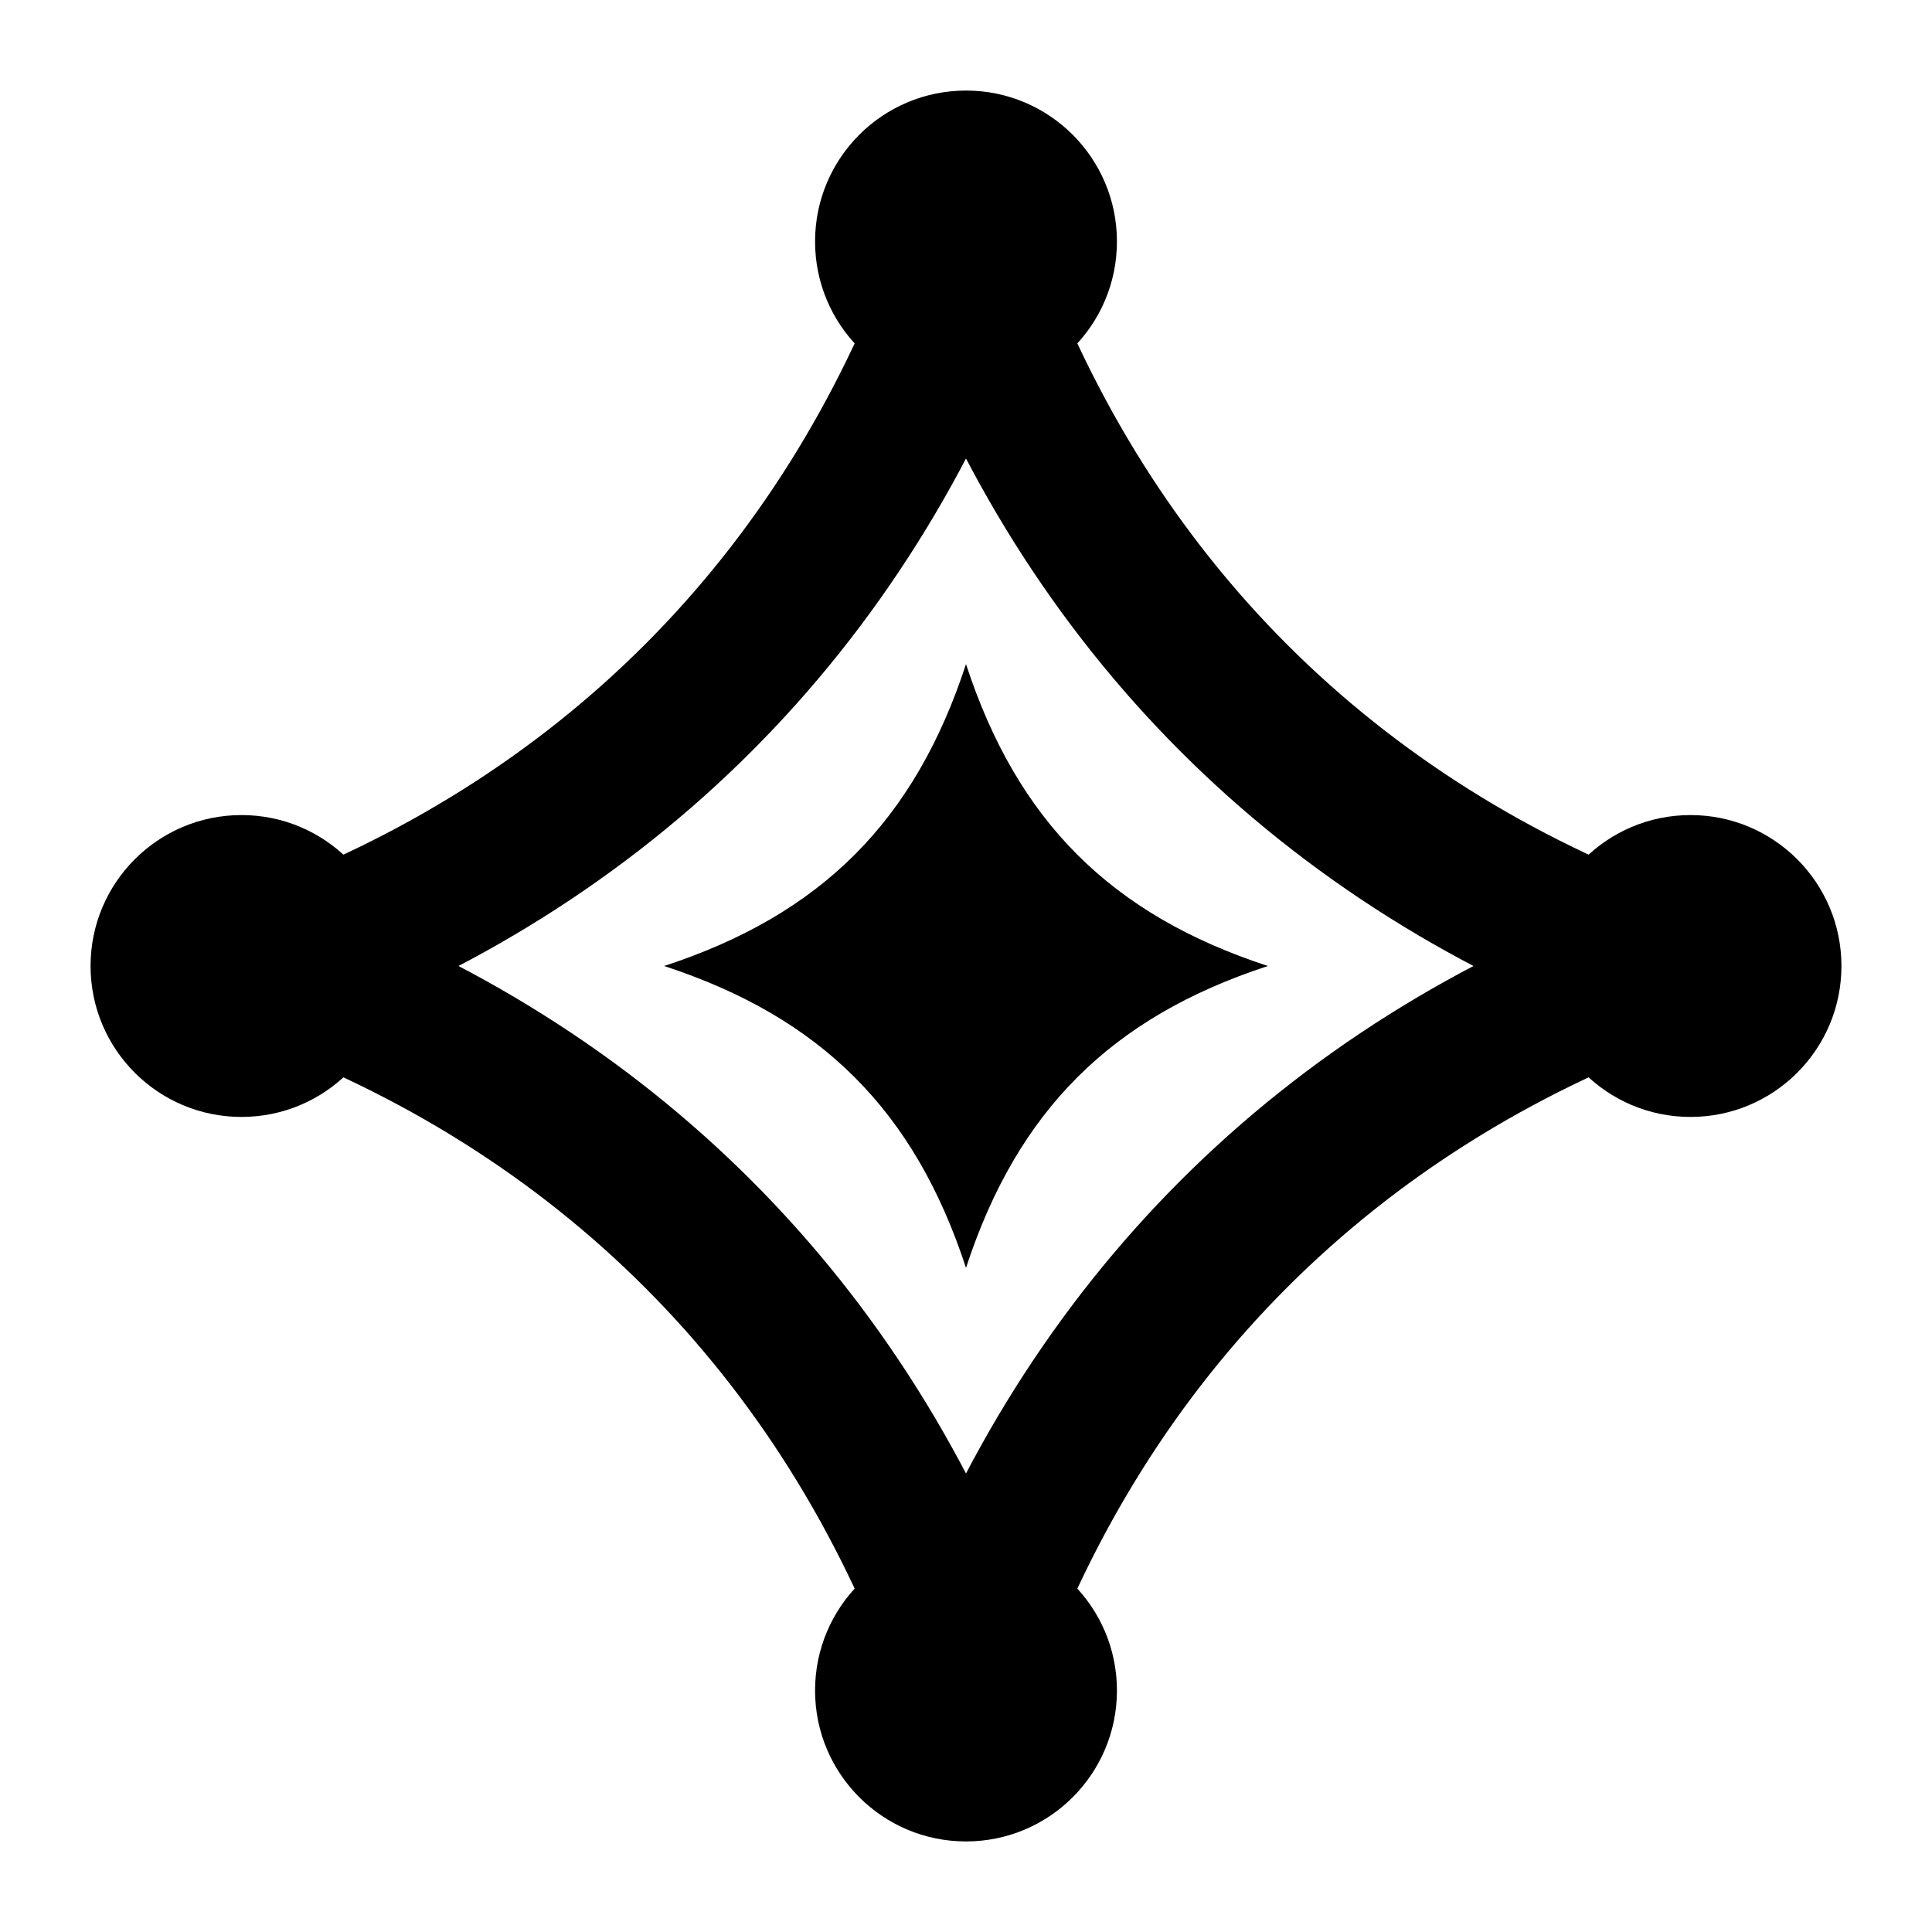
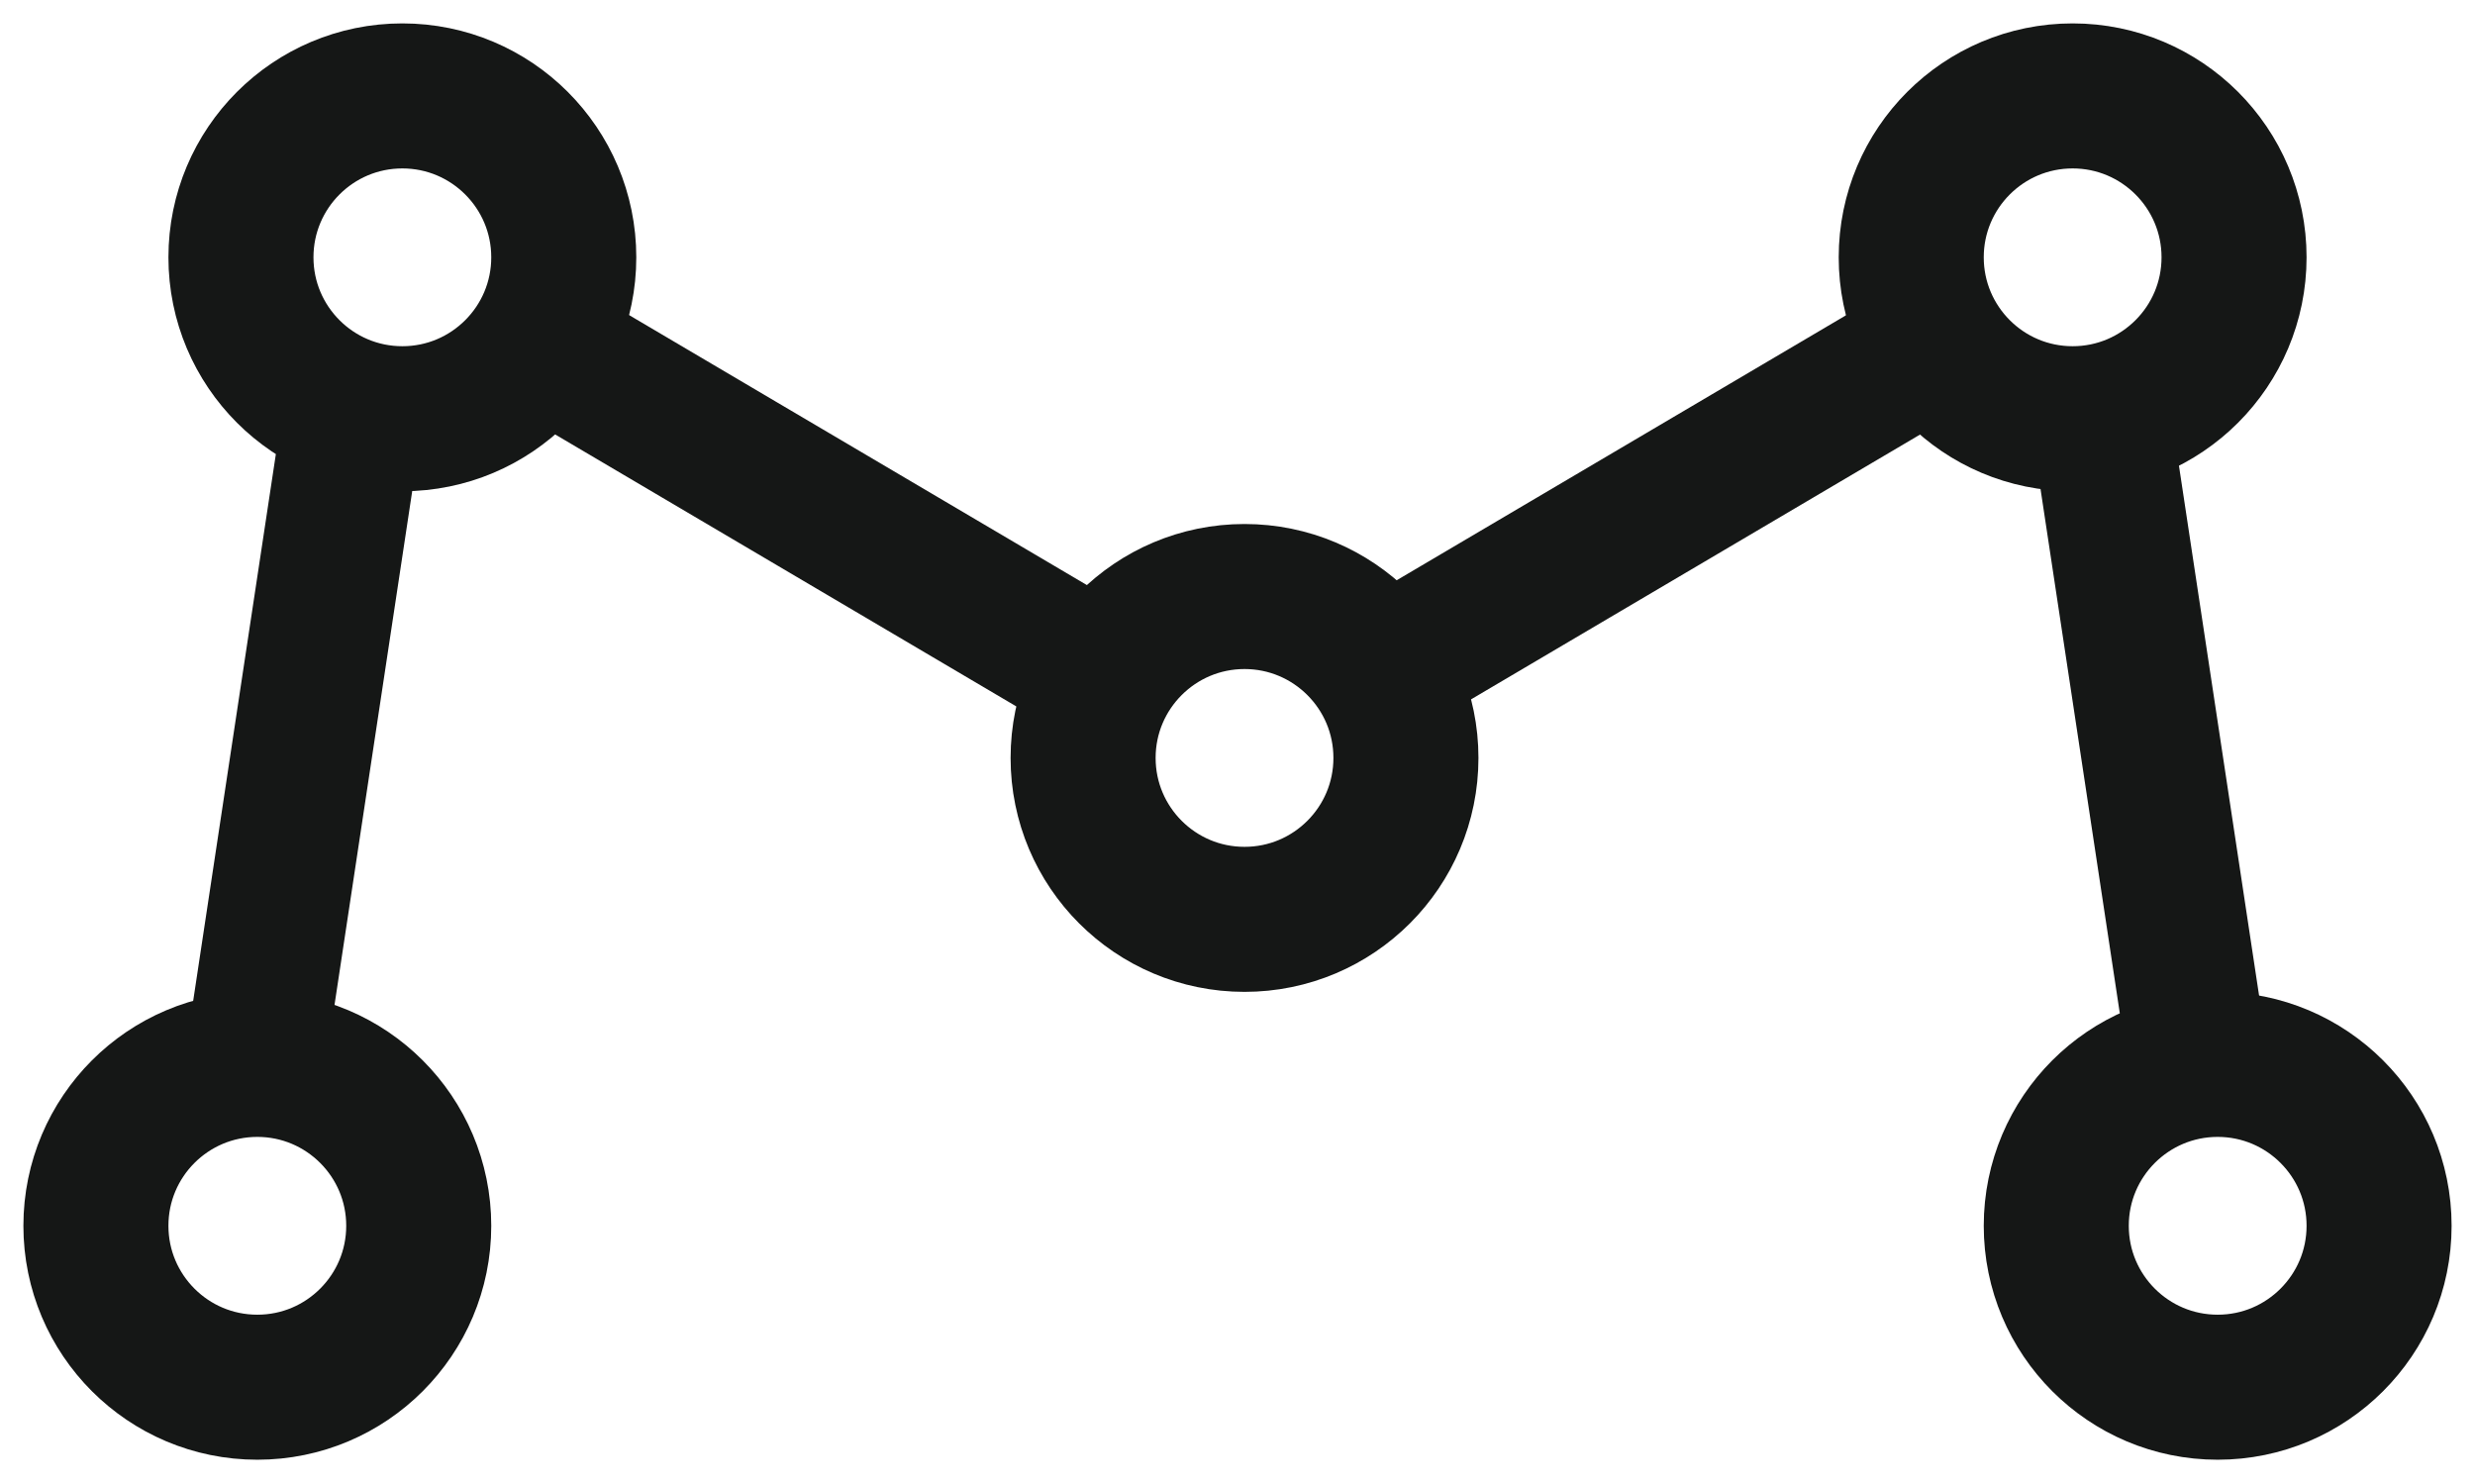
- <svg xmlns="http://www.w3.org/2000/svg" viewBox="0 0 64 64" role="img" aria-labelledby="title">
-   <path d="M32 9C28 20 20 28 9 32c11 4 19 12 23 23 4-11 12-19 23-23C44 28 36 20 32 9Z" fill="none" stroke="#000" stroke-linecap="round" stroke-linejoin="round" stroke-width="5" />
-   <circle cx="32" cy="8" r="5" />
-   <circle cx="56" cy="32" r="5" />
-   <circle cx="32" cy="56" r="5" />
-   <circle cx="8" cy="32" r="5" />
-   <path d="M32 22c1.7 5.2 4.8 8.3 10 10-5.2 1.7-8.3 4.8-10 10-1.7-5.2-4.8-8.3-10-10 5.2-1.7 8.3-4.8 10-10Z" />
+ <svg xmlns="http://www.w3.org/2000/svg" viewBox="85 191 529 317" fill="none" stroke="#151716">
+   <g stroke-width="30">
+     <line x1="139.17" y1="420.06" x2="159.48" y2="285.76" />
+     <line x1="199.38" y1="263.92" x2="316.38" y2="332.92" />
+     <line x1="494.62" y1="266.92" x2="377.62" y2="335.92" />
+     <line x1="555.14" y1="420.06" x2="534.83" y2="285.76" />
+   </g>
+   <g stroke-width="31">
+     <circle cx="140" cy="453" r="34.5" />
+     <circle cx="171" cy="246" r="34.5" />
+     <circle cx="351" cy="353" r="34.5" />
+     <circle cx="528" cy="246" r="34.5" />
+     <circle cx="559" cy="453" r="34.5" />
+   </g>
</svg>
